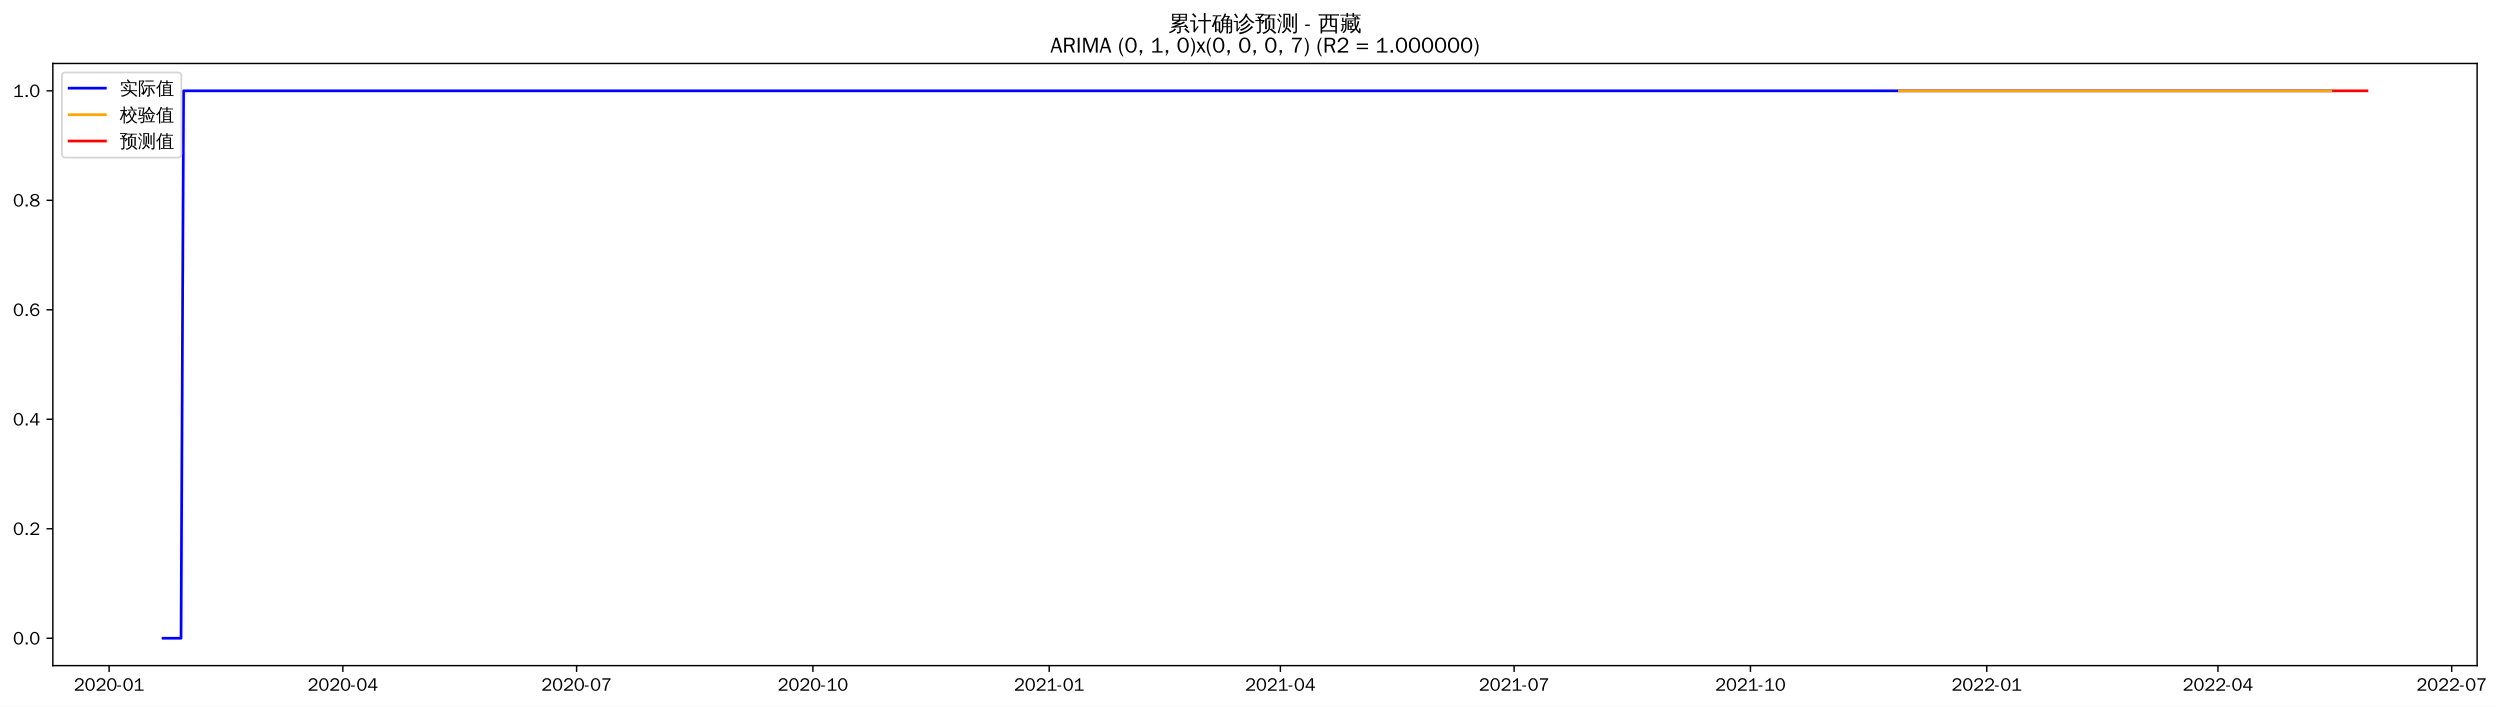
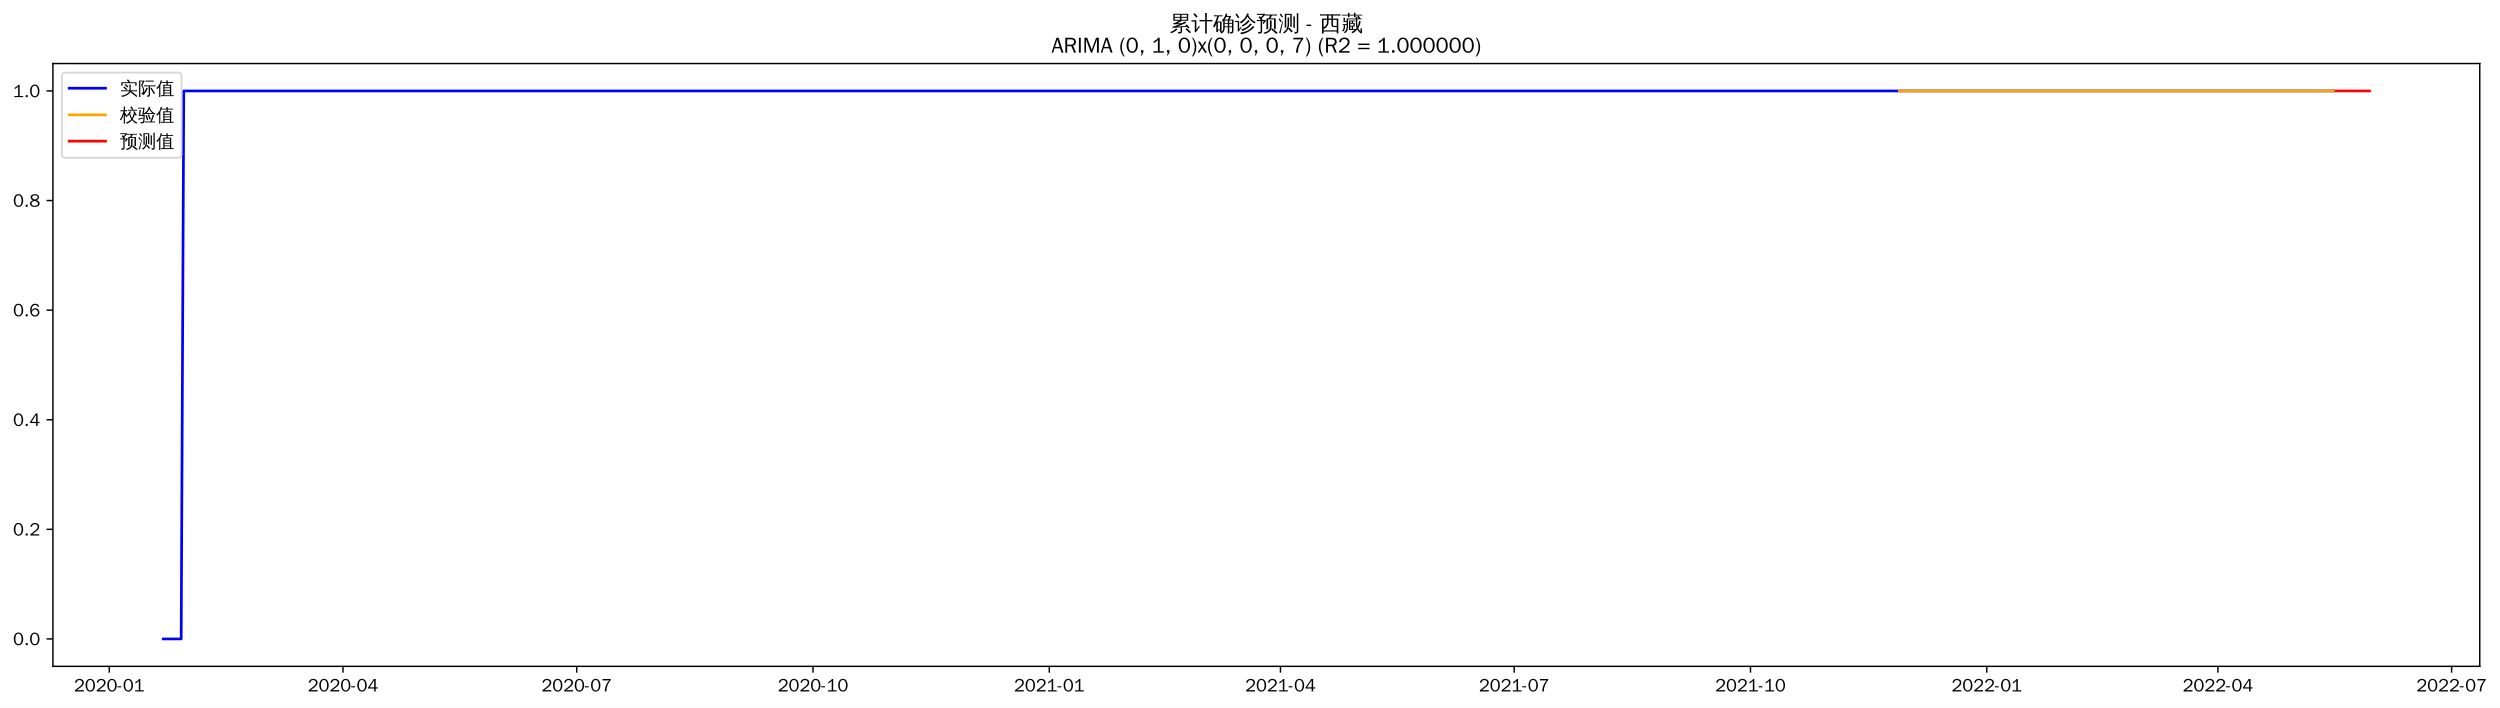
- <svg xmlns="http://www.w3.org/2000/svg" xmlns:xlink="http://www.w3.org/1999/xlink" width="1381.034pt" height="390.418pt" viewBox="0 0 1381.034 390.418" version="1.1">
+ <svg xmlns="http://www.w3.org/2000/svg" xmlns:xlink="http://www.w3.org/1999/xlink" width="1379.563pt" height="390.418pt" viewBox="0 0 1379.563 390.418" version="1.1">
  <defs>
    <style type="text/css">*{stroke-linejoin: round; stroke-linecap: butt}</style>
  </defs>
  <g id="figure_1">
    <g id="patch_1">
-       <path d="M 0 390.418  L 1381.034 390.418  L 1381.034 -0  L 0 -0  z " style="fill: #ffffff" />
+       <path d="M 0 390.418  L 1379.563 390.418  L 1379.563 -0  L 0 -0  z " style="fill: #ffffff" />
    </g>
    <g id="axes_1">
      <g id="patch_2">
        <path d="M 29.192 367.701  L 1368.392 367.701  L 1368.392 35.061  L 29.192 35.061  z " style="fill: #ffffff" />
      </g>
      <g id="matplotlib.axis_1">
        <g id="xtick_1">
          <g id="line2d_1">
            <defs>
-               <path id="mca58c72134" d="M 0 0  L 0 3.5  " style="stroke: #000000; stroke-width: 0.8" />
+               <path id="m62a9bcf558" d="M 0 0  L 0 3.5  " style="stroke: #000000; stroke-width: 0.8" />
            </defs>
            <g>
-               <use xlink:href="#mca58c72134" x="60.267" y="367.701" style="stroke: #000000; stroke-width: 0.8" />
+               <use xlink:href="#m62a9bcf558" x="60.302" y="367.701" style="stroke: #000000; stroke-width: 0.8" />
            </g>
          </g>
          <g id="text_1">
-             <g transform="translate(40.77723 381.5573)scale(0.1 -0.1)">
+             <g transform="translate(40.81192 381.5573)scale(0.1 -0.1)">
              <defs>
                <path id="WenQuanYiZenHei-32" d="M 3488 0  L 369 0  L 369 456  L 2150 1850  Q 2931 2463 2931 3144  Q 2931 3619 2488 3863  Q 2231 4013 1931 4013  Q 1425 4013 1113 3619  Q 894 3356 881 3013  L 369 3169  Q 531 3981 1213 4300  Q 1544 4456 1950 4456  Q 2631 4456 3088 4044  L 3225 3888  L 3350 3706  Q 3481 3444 3481 3144  Q 3481 2313 2519 1569  L 1069 456  L 3488 456  L 3488 0  z " transform="scale(0.015625)" />
                <path id="WenQuanYiZenHei-30" d="M 3581 2175  Q 3581 1288 3169 638  Q 2713 -63 1938 -63  Q 1025 -63 563 831  Q 256 1425 256 2188  Q 256 3188 700 3819  Q 1138 4456 1888 4456  Q 2863 4456 3306 3500  Q 3581 2925 3581 2175  z M 3019 2100  Q 3019 3356 2500 3806  L 2350 3919  Q 2144 4031 1888 4031  Q 1100 4031 888 2956  Q 819 2625 819 2225  Q 819 1013 1338 569  Q 1588 356 1938 356  Q 2675 356 2925 1294  Q 3019 1663 3019 2100  z " transform="scale(0.015625)" />
                <path id="WenQuanYiZenHei-2d" d="M 1363 1444  L 0 1444  L 0 1844  L 1363 1844  L 1363 1444  z " transform="scale(0.015625)" />
                <path id="WenQuanYiZenHei-31" d="M 3556 0  L 488 0  L 488 406  L 1800 406  L 1800 3725  Q 1231 3125 588 2788  L 588 3338  Q 1456 3781 1931 4388  L 2331 4388  L 2331 406  L 3556 406  L 3556 0  z " transform="scale(0.015625)" />
              </defs>
              <use xlink:href="#WenQuanYiZenHei-32" />
              <use xlink:href="#WenQuanYiZenHei-30" x="59.961" />
              <use xlink:href="#WenQuanYiZenHei-32" x="119.922" />
              <use xlink:href="#WenQuanYiZenHei-30" x="179.883" />
              <use xlink:href="#WenQuanYiZenHei-2d" x="239.844" />
              <use xlink:href="#WenQuanYiZenHei-30" x="269.824" />
              <use xlink:href="#WenQuanYiZenHei-31" x="329.785" />
            </g>
          </g>
        </g>
        <g id="xtick_2">
          <g id="line2d_2">
            <g>
-               <use xlink:href="#mca58c72134" x="189.391" y="367.701" style="stroke: #000000; stroke-width: 0.8" />
+               <use xlink:href="#m62a9bcf558" x="189.275" y="367.701" style="stroke: #000000; stroke-width: 0.8" />
            </g>
          </g>
          <g id="text_2">
-             <g transform="translate(169.9012 381.5573)scale(0.1 -0.1)">
+             <g transform="translate(169.7856 381.5573)scale(0.1 -0.1)">
              <defs>
                <path id="WenQuanYiZenHei-34" d="M 3631 1025  L 2913 1025  L 2913 0  L 2381 0  L 2381 1025  L 219 1025  L 219 1388  L 2225 4388  L 2913 4388  L 2913 1444  L 3631 1444  L 3631 1025  z M 2381 1444  L 2381 3963  L 788 1444  L 2381 1444  z " transform="scale(0.015625)" />
              </defs>
              <use xlink:href="#WenQuanYiZenHei-32" />
              <use xlink:href="#WenQuanYiZenHei-30" x="59.961" />
              <use xlink:href="#WenQuanYiZenHei-32" x="119.922" />
              <use xlink:href="#WenQuanYiZenHei-30" x="179.883" />
              <use xlink:href="#WenQuanYiZenHei-2d" x="239.844" />
              <use xlink:href="#WenQuanYiZenHei-30" x="269.824" />
              <use xlink:href="#WenQuanYiZenHei-34" x="329.785" />
            </g>
          </g>
        </g>
        <g id="xtick_3">
          <g id="line2d_3">
            <g>
-               <use xlink:href="#mca58c72134" x="318.515" y="367.701" style="stroke: #000000; stroke-width: 0.8" />
+               <use xlink:href="#m62a9bcf558" x="318.249" y="367.701" style="stroke: #000000; stroke-width: 0.8" />
            </g>
          </g>
          <g id="text_3">
-             <g transform="translate(299.0252 381.5573)scale(0.1 -0.1)">
+             <g transform="translate(298.7592 381.5573)scale(0.1 -0.1)">
              <defs>
                <path id="WenQuanYiZenHei-37" d="M 3400 4056  Q 1838 2175 1838 0  L 1275 0  Q 1269 1438 2056 2825  Q 2381 3400 2825 3913  L 444 3913  L 500 4388  L 3400 4388  L 3400 4056  z " transform="scale(0.015625)" />
              </defs>
              <use xlink:href="#WenQuanYiZenHei-32" />
              <use xlink:href="#WenQuanYiZenHei-30" x="59.961" />
              <use xlink:href="#WenQuanYiZenHei-32" x="119.922" />
              <use xlink:href="#WenQuanYiZenHei-30" x="179.883" />
              <use xlink:href="#WenQuanYiZenHei-2d" x="239.844" />
              <use xlink:href="#WenQuanYiZenHei-30" x="269.824" />
              <use xlink:href="#WenQuanYiZenHei-37" x="329.785" />
            </g>
          </g>
        </g>
        <g id="xtick_4">
          <g id="line2d_4">
            <g>
-               <use xlink:href="#mca58c72134" x="449.058" y="367.701" style="stroke: #000000; stroke-width: 0.8" />
+               <use xlink:href="#m62a9bcf558" x="448.64" y="367.701" style="stroke: #000000; stroke-width: 0.8" />
            </g>
          </g>
          <g id="text_4">
-             <g transform="translate(429.5681 381.5573)scale(0.1 -0.1)">
+             <g transform="translate(429.1502 381.5573)scale(0.1 -0.1)">
              <use xlink:href="#WenQuanYiZenHei-32" />
              <use xlink:href="#WenQuanYiZenHei-30" x="59.961" />
              <use xlink:href="#WenQuanYiZenHei-32" x="119.922" />
              <use xlink:href="#WenQuanYiZenHei-30" x="179.883" />
              <use xlink:href="#WenQuanYiZenHei-2d" x="239.844" />
              <use xlink:href="#WenQuanYiZenHei-31" x="269.824" />
              <use xlink:href="#WenQuanYiZenHei-30" x="329.785" />
            </g>
          </g>
        </g>
        <g id="xtick_5">
          <g id="line2d_5">
            <g>
-               <use xlink:href="#mca58c72134" x="579.601" y="367.701" style="stroke: #000000; stroke-width: 0.8" />
+               <use xlink:href="#m62a9bcf558" x="579.031" y="367.701" style="stroke: #000000; stroke-width: 0.8" />
            </g>
          </g>
          <g id="text_5">
-             <g transform="translate(560.111 381.5573)scale(0.1 -0.1)">
+             <g transform="translate(559.5411 381.5573)scale(0.1 -0.1)">
              <use xlink:href="#WenQuanYiZenHei-32" />
              <use xlink:href="#WenQuanYiZenHei-30" x="59.961" />
              <use xlink:href="#WenQuanYiZenHei-32" x="119.922" />
              <use xlink:href="#WenQuanYiZenHei-31" x="179.883" />
              <use xlink:href="#WenQuanYiZenHei-2d" x="239.844" />
              <use xlink:href="#WenQuanYiZenHei-30" x="269.824" />
              <use xlink:href="#WenQuanYiZenHei-31" x="329.785" />
            </g>
          </g>
        </g>
        <g id="xtick_6">
          <g id="line2d_6">
            <g>
-               <use xlink:href="#mca58c72134" x="707.306" y="367.701" style="stroke: #000000; stroke-width: 0.8" />
+               <use xlink:href="#m62a9bcf558" x="706.587" y="367.701" style="stroke: #000000; stroke-width: 0.8" />
            </g>
          </g>
          <g id="text_6">
-             <g transform="translate(687.816 381.5573)scale(0.1 -0.1)">
+             <g transform="translate(687.0975 381.5573)scale(0.1 -0.1)">
              <use xlink:href="#WenQuanYiZenHei-32" />
              <use xlink:href="#WenQuanYiZenHei-30" x="59.961" />
              <use xlink:href="#WenQuanYiZenHei-32" x="119.922" />
              <use xlink:href="#WenQuanYiZenHei-31" x="179.883" />
              <use xlink:href="#WenQuanYiZenHei-2d" x="239.844" />
              <use xlink:href="#WenQuanYiZenHei-30" x="269.824" />
              <use xlink:href="#WenQuanYiZenHei-34" x="329.785" />
            </g>
          </g>
        </g>
        <g id="xtick_7">
          <g id="line2d_7">
            <g>
-               <use xlink:href="#mca58c72134" x="836.43" y="367.701" style="stroke: #000000; stroke-width: 0.8" />
+               <use xlink:href="#m62a9bcf558" x="835.561" y="367.701" style="stroke: #000000; stroke-width: 0.8" />
            </g>
          </g>
          <g id="text_7">
-             <g transform="translate(816.94 381.5573)scale(0.1 -0.1)">
+             <g transform="translate(816.0711 381.5573)scale(0.1 -0.1)">
              <use xlink:href="#WenQuanYiZenHei-32" />
              <use xlink:href="#WenQuanYiZenHei-30" x="59.961" />
              <use xlink:href="#WenQuanYiZenHei-32" x="119.922" />
              <use xlink:href="#WenQuanYiZenHei-31" x="179.883" />
              <use xlink:href="#WenQuanYiZenHei-2d" x="239.844" />
              <use xlink:href="#WenQuanYiZenHei-30" x="269.824" />
              <use xlink:href="#WenQuanYiZenHei-37" x="329.785" />
            </g>
          </g>
        </g>
        <g id="xtick_8">
          <g id="line2d_8">
            <g>
-               <use xlink:href="#mca58c72134" x="966.973" y="367.701" style="stroke: #000000; stroke-width: 0.8" />
+               <use xlink:href="#m62a9bcf558" x="965.952" y="367.701" style="stroke: #000000; stroke-width: 0.8" />
            </g>
          </g>
          <g id="text_8">
-             <g transform="translate(947.4829 381.5573)scale(0.1 -0.1)">
+             <g transform="translate(946.462 381.5573)scale(0.1 -0.1)">
              <use xlink:href="#WenQuanYiZenHei-32" />
              <use xlink:href="#WenQuanYiZenHei-30" x="59.961" />
              <use xlink:href="#WenQuanYiZenHei-32" x="119.922" />
              <use xlink:href="#WenQuanYiZenHei-31" x="179.883" />
              <use xlink:href="#WenQuanYiZenHei-2d" x="239.844" />
              <use xlink:href="#WenQuanYiZenHei-31" x="269.824" />
              <use xlink:href="#WenQuanYiZenHei-30" x="329.785" />
            </g>
          </g>
        </g>
        <g id="xtick_9">
          <g id="line2d_9">
            <g>
-               <use xlink:href="#mca58c72134" x="1097.516" y="367.701" style="stroke: #000000; stroke-width: 0.8" />
+               <use xlink:href="#m62a9bcf558" x="1096.343" y="367.701" style="stroke: #000000; stroke-width: 0.8" />
            </g>
          </g>
          <g id="text_9">
-             <g transform="translate(1078.026 381.5573)scale(0.1 -0.1)">
+             <g transform="translate(1076.853 381.5573)scale(0.1 -0.1)">
              <use xlink:href="#WenQuanYiZenHei-32" />
              <use xlink:href="#WenQuanYiZenHei-30" x="59.961" />
              <use xlink:href="#WenQuanYiZenHei-32" x="119.922" />
              <use xlink:href="#WenQuanYiZenHei-32" x="179.883" />
              <use xlink:href="#WenQuanYiZenHei-2d" x="239.844" />
              <use xlink:href="#WenQuanYiZenHei-30" x="269.824" />
              <use xlink:href="#WenQuanYiZenHei-31" x="329.785" />
            </g>
          </g>
        </g>
        <g id="xtick_10">
          <g id="line2d_10">
            <g>
-               <use xlink:href="#mca58c72134" x="1225.221" y="367.701" style="stroke: #000000; stroke-width: 0.8" />
+               <use xlink:href="#m62a9bcf558" x="1223.899" y="367.701" style="stroke: #000000; stroke-width: 0.8" />
            </g>
          </g>
          <g id="text_10">
-             <g transform="translate(1205.731 381.5573)scale(0.1 -0.1)">
+             <g transform="translate(1204.409 381.5573)scale(0.1 -0.1)">
              <use xlink:href="#WenQuanYiZenHei-32" />
              <use xlink:href="#WenQuanYiZenHei-30" x="59.961" />
              <use xlink:href="#WenQuanYiZenHei-32" x="119.922" />
              <use xlink:href="#WenQuanYiZenHei-32" x="179.883" />
              <use xlink:href="#WenQuanYiZenHei-2d" x="239.844" />
              <use xlink:href="#WenQuanYiZenHei-30" x="269.824" />
              <use xlink:href="#WenQuanYiZenHei-34" x="329.785" />
            </g>
          </g>
        </g>
        <g id="xtick_11">
          <g id="line2d_11">
            <g>
-               <use xlink:href="#mca58c72134" x="1354.345" y="367.701" style="stroke: #000000; stroke-width: 0.8" />
+               <use xlink:href="#m62a9bcf558" x="1352.873" y="367.701" style="stroke: #000000; stroke-width: 0.8" />
            </g>
          </g>
          <g id="text_11">
-             <g transform="translate(1334.855 381.5573)scale(0.1 -0.1)">
+             <g transform="translate(1333.383 381.5573)scale(0.1 -0.1)">
              <use xlink:href="#WenQuanYiZenHei-32" />
              <use xlink:href="#WenQuanYiZenHei-30" x="59.961" />
              <use xlink:href="#WenQuanYiZenHei-32" x="119.922" />
              <use xlink:href="#WenQuanYiZenHei-32" x="179.883" />
              <use xlink:href="#WenQuanYiZenHei-2d" x="239.844" />
              <use xlink:href="#WenQuanYiZenHei-30" x="269.824" />
              <use xlink:href="#WenQuanYiZenHei-37" x="329.785" />
            </g>
          </g>
        </g>
      </g>
      <g id="matplotlib.axis_2">
        <g id="ytick_1">
          <g id="line2d_12">
            <defs>
-               <path id="mf2bb685eed" d="M 0 0  L -3.5 0  " style="stroke: #000000; stroke-width: 0.8" />
+               <path id="m4b967bf38d" d="M 0 0  L -3.5 0  " style="stroke: #000000; stroke-width: 0.8" />
            </defs>
            <g>
-               <use xlink:href="#mf2bb685eed" x="29.192" y="352.581" style="stroke: #000000; stroke-width: 0.8" />
+               <use xlink:href="#m4b967bf38d" x="29.192" y="352.581" style="stroke: #000000; stroke-width: 0.8" />
            </g>
          </g>
          <g id="text_12">
            <g transform="translate(7.2 356.0091)scale(0.1 -0.1)">
              <defs>
                <path id="WenQuanYiZenHei-2e" d="M 1344 0  L 631 0  L 631 725  L 1344 725  L 1344 0  z " transform="scale(0.015625)" />
              </defs>
              <use xlink:href="#WenQuanYiZenHei-30" />
              <use xlink:href="#WenQuanYiZenHei-2e" x="59.961" />
              <use xlink:href="#WenQuanYiZenHei-30" x="89.941" />
            </g>
          </g>
        </g>
        <g id="ytick_2">
          <g id="line2d_13">
            <g>
-               <use xlink:href="#mf2bb685eed" x="29.192" y="292.101" style="stroke: #000000; stroke-width: 0.8" />
+               <use xlink:href="#m4b967bf38d" x="29.192" y="292.101" style="stroke: #000000; stroke-width: 0.8" />
            </g>
          </g>
          <g id="text_13">
            <g transform="translate(7.2 295.5291)scale(0.1 -0.1)">
              <use xlink:href="#WenQuanYiZenHei-30" />
              <use xlink:href="#WenQuanYiZenHei-2e" x="59.961" />
              <use xlink:href="#WenQuanYiZenHei-32" x="89.941" />
            </g>
          </g>
        </g>
        <g id="ytick_3">
          <g id="line2d_14">
            <g>
-               <use xlink:href="#mf2bb685eed" x="29.192" y="231.621" style="stroke: #000000; stroke-width: 0.8" />
+               <use xlink:href="#m4b967bf38d" x="29.192" y="231.621" style="stroke: #000000; stroke-width: 0.8" />
            </g>
          </g>
          <g id="text_14">
            <g transform="translate(7.2 235.0491)scale(0.1 -0.1)">
              <use xlink:href="#WenQuanYiZenHei-30" />
              <use xlink:href="#WenQuanYiZenHei-2e" x="59.961" />
              <use xlink:href="#WenQuanYiZenHei-34" x="89.941" />
            </g>
          </g>
        </g>
        <g id="ytick_4">
          <g id="line2d_15">
            <g>
-               <use xlink:href="#mf2bb685eed" x="29.192" y="171.141" style="stroke: #000000; stroke-width: 0.8" />
+               <use xlink:href="#m4b967bf38d" x="29.192" y="171.141" style="stroke: #000000; stroke-width: 0.8" />
            </g>
          </g>
          <g id="text_15">
            <g transform="translate(7.2 174.5691)scale(0.1 -0.1)">
              <defs>
                <path id="WenQuanYiZenHei-36" d="M 3550 1431  Q 3550 725 3006 288  Q 2581 -63 1994 -63  Q 1013 -63 563 825  Q 288 1363 288 2081  Q 288 3294 856 3938  Q 1319 4456 2075 4456  Q 2969 4456 3363 3756  Q 3431 3631 3481 3481  L 2988 3350  Q 2750 3994 2075 4006  Q 1056 4006 844 2669  Q 794 2356 794 1981  L 806 1981  Q 1006 2506 1544 2744  Q 1819 2869 2119 2869  Q 2788 2869 3213 2375  Q 3550 1975 3550 1431  z M 3038 1406  Q 3038 1906 2656 2213  Q 2381 2431 2038 2431  Q 1525 2431 1181 2044  Q 919 1744 919 1356  Q 919 881 1344 581  Q 1631 375 1981 375  Q 2519 375 2838 781  Q 3038 1050 3038 1406  z " transform="scale(0.015625)" />
              </defs>
              <use xlink:href="#WenQuanYiZenHei-30" />
              <use xlink:href="#WenQuanYiZenHei-2e" x="59.961" />
              <use xlink:href="#WenQuanYiZenHei-36" x="89.941" />
            </g>
          </g>
        </g>
        <g id="ytick_5">
          <g id="line2d_16">
            <g>
-               <use xlink:href="#mf2bb685eed" x="29.192" y="110.661" style="stroke: #000000; stroke-width: 0.8" />
+               <use xlink:href="#m4b967bf38d" x="29.192" y="110.661" style="stroke: #000000; stroke-width: 0.8" />
            </g>
          </g>
          <g id="text_16">
            <g transform="translate(7.2 114.0891)scale(0.1 -0.1)">
              <defs>
                <path id="WenQuanYiZenHei-38" d="M 3619 1175  Q 3619 431 2850 100  Q 2444 -63 1944 -63  Q 1231 -63 725 269  Q 225 594 225 1125  Q 225 1881 1269 2281  Q 719 2481 519 2938  Q 444 3119 444 3319  Q 444 4000 1144 4294  Q 1519 4456 1963 4456  Q 2669 4456 3094 4094  Q 3425 3813 3425 3369  Q 3425 2638 2575 2356  Q 3231 2056 3450 1725  Q 3619 1488 3619 1175  z M 2944 3344  Q 2944 3906 2288 4019  Q 2138 4044 1969 4044  Q 1438 4044 1163 3775  Q 1000 3613 1000 3375  Q 1000 2925 1594 2663  Q 1756 2588 1931 2550  Q 2581 2725 2788 2956  Q 2944 3125 2944 3344  z M 3075 1094  Q 3075 1738 1875 2050  Q 1094 1881 850 1463  Q 763 1313 763 1131  Q 763 569 1456 406  Q 1681 344 1944 344  Q 2519 344 2850 619  Q 3075 813 3075 1094  z " transform="scale(0.015625)" />
              </defs>
              <use xlink:href="#WenQuanYiZenHei-30" />
              <use xlink:href="#WenQuanYiZenHei-2e" x="59.961" />
              <use xlink:href="#WenQuanYiZenHei-38" x="89.941" />
            </g>
          </g>
        </g>
        <g id="ytick_6">
          <g id="line2d_17">
            <g>
-               <use xlink:href="#mf2bb685eed" x="29.192" y="50.181" style="stroke: #000000; stroke-width: 0.8" />
+               <use xlink:href="#m4b967bf38d" x="29.192" y="50.181" style="stroke: #000000; stroke-width: 0.8" />
            </g>
          </g>
          <g id="text_17">
            <g transform="translate(7.2 53.60912)scale(0.1 -0.1)">
              <use xlink:href="#WenQuanYiZenHei-31" />
              <use xlink:href="#WenQuanYiZenHei-2e" x="59.961" />
              <use xlink:href="#WenQuanYiZenHei-30" x="89.941" />
            </g>
          </g>
        </g>
      </g>
      <g id="line2d_18">
-         <path d="M 90.065 352.581  L 99.998 352.581  L 101.416 50.181  L 1287.654 50.181  L 1287.654 50.181  " clip-path="url(#p64be71b9f9)" style="fill: none; stroke: #0000ff; stroke-width: 1.5; stroke-linecap: square" />
+         <path d="M 90.065 352.581  L 99.986 352.581  L 101.403 50.181  L 1287.677 50.181  L 1287.677 50.181  " clip-path="url(#pa6474606a3)" style="fill: none; stroke: #0000ff; stroke-width: 1.5; stroke-linecap: square" />
      </g>
      <g id="line2d_19">
-         <path d="M 1049.272 50.181  L 1287.654 50.181  L 1287.654 50.181  " clip-path="url(#p64be71b9f9)" style="fill: none; stroke: #ffa500; stroke-width: 1.5; stroke-linecap: square" />
+         <path d="M 1048.155 50.181  L 1287.677 50.181  L 1287.677 50.181  " clip-path="url(#pa6474606a3)" style="fill: none; stroke: #ffa500; stroke-width: 1.5; stroke-linecap: square" />
      </g>
      <g id="line2d_20">
-         <path d="M 1289.073 50.181  L 1290.492 50.181  L 1291.911 50.181  L 1293.33 50.181  L 1294.749 50.181  L 1296.168 50.181  L 1297.587 50.181  L 1299.006 50.181  L 1300.425 50.181  L 1301.844 50.181  L 1303.263 50.181  L 1304.682 50.181  L 1306.101 50.181  L 1307.519 50.181  " clip-path="url(#p64be71b9f9)" style="fill: none; stroke: #ff0000; stroke-width: 1.5; stroke-linecap: square" />
+         <path d="M 1289.095 50.181  L 1290.512 50.181  L 1291.929 50.181  L 1293.347 50.181  L 1294.764 50.181  L 1296.181 50.181  L 1297.598 50.181  L 1299.016 50.181  L 1300.433 50.181  L 1301.85 50.181  L 1303.268 50.181  L 1304.685 50.181  L 1306.102 50.181  L 1307.519 50.181  " clip-path="url(#pa6474606a3)" style="fill: none; stroke: #ff0000; stroke-width: 1.5; stroke-linecap: square" />
      </g>
      <g id="patch_3">
        <path d="M 29.192 367.701  L 29.192 35.061  " style="fill: none; stroke: #000000; stroke-width: 0.8; stroke-linejoin: miter; stroke-linecap: square" />
      </g>
      <g id="patch_4">
        <path d="M 1368.392 367.701  L 1368.392 35.061  " style="fill: none; stroke: #000000; stroke-width: 0.8; stroke-linejoin: miter; stroke-linecap: square" />
      </g>
      <g id="patch_5">
        <path d="M 29.192 367.701  L 1368.392 367.701  " style="fill: none; stroke: #000000; stroke-width: 0.8; stroke-linejoin: miter; stroke-linecap: square" />
      </g>
      <g id="patch_6">
        <path d="M 29.192 35.061  L 1368.392 35.061  " style="fill: none; stroke: #000000; stroke-width: 0.8; stroke-linejoin: miter; stroke-linecap: square" />
      </g>
      <g id="text_18">
        <g transform="translate(645.395 17.04188)scale(0.12 -0.12)">
          <defs>
            <path id="WenQuanYiZenHei-7d2f" d="M 5963 -681  Q 5363 -81 4706 456  L 5000 819  Q 5675 269 6294 -350  L 5963 -681  z M 1944 738  Q 2094 556 2281 413  Q 1575 -356 375 -706  Q 350 -481 200 -319  Q 725 -181 1122 69  Q 1519 319 1944 738  z M 3244 -169  L 3244 1063  L 869 881  L 850 1181  Q 1431 1325 2969 1988  L 1119 1931  L 1113 2231  Q 1350 2263 1862 2497  Q 2375 2731 2800 2988  L 1094 2988  Q 1169 4006 1094 5019  L 5506 5019  Q 5425 4006 5500 2988  L 3431 2988  Q 3475 2931 3525 2875  Q 2856 2494 2281 2256  L 3388 2269  L 3650 2288  Q 4338 2606 4650 2800  Q 4744 2563 4881 2344  Q 4644 2225 3975 1956  L 2269 1281  L 4444 1425  L 4813 1469  L 4681 1588  L 4988 1938  Q 5481 1500 5863 963  L 5481 694  Q 5300 950 5081 1188  L 4463 1163  L 3669 1100  L 3669 -250  Q 3669 -444 3488 -594  Q 3225 -819 2569 -813  Q 2638 -513 2431 -294  Q 2619 -319 2900 -322  Q 3181 -325 3212 -294  Q 3244 -263 3244 -169  z M 3513 4131  L 5081 4131  L 5081 4725  L 3513 4725  L 3513 4131  z M 3088 4131  L 3088 4725  L 1519 4725  L 1519 4131  L 3088 4131  z M 3513 3856  L 3513 3288  L 5081 3288  L 5081 3856  L 3513 3856  z M 3088 3856  L 1519 3856  L 1519 3288  L 3088 3288  L 3088 3856  z " transform="scale(0.015625)" />
            <path id="WenQuanYiZenHei-8ba1" d="M 4569 -769  Q 4313 -738 4056 -769  Q 4081 -294 4081 175  L 4081 2806  L 3213 2806  Q 2813 2806 2413 2788  Q 2438 3000 2413 3219  Q 2813 3200 3213 3200  L 4081 3200  L 4081 4313  Q 4081 4788 4056 5263  Q 4313 5231 4569 5263  Q 4550 4788 4550 4313  L 4550 3200  L 5381 3200  Q 5781 3200 6181 3219  Q 6163 3000 6181 2788  Q 5781 2806 5381 2806  L 4550 2806  L 4550 175  Q 4550 -294 4569 -769  z M 38 2725  Q 63 2931 38 3138  Q 419 3119 800 3119  L 1481 3119  L 1481 425  L 2044 1150  L 2250 1488  L 2525 1188  L 2313 950  L 1294 -488  L 963 -231  Q 1025 -94 1025 63  L 1025 2744  L 800 2744  Q 419 2744 38 2725  z M 1450 3913  Q 1094 4438 600 4831  L 913 5225  Q 1488 4769 1869 4194  L 1450 3913  z " transform="scale(0.015625)" />
            <path id="WenQuanYiZenHei-786e" d="M 4794 -769  Q 4563 -744 4331 -769  Q 4350 -344 4350 81  L 4350 1081  L 3419 1081  L 3419 788  Q 3419 225 3150 -194  Q 2881 -613 2456 -806  Q 2375 -569 2150 -444  Q 2531 -344 2765 -15  Q 3000 313 3000 788  L 2994 2919  L 2888 2813  Q 2769 3000 2563 3081  Q 3044 3494 3309 3969  Q 3575 4444 3763 5119  Q 3981 5044 4213 5013  Q 4144 4700 4025 4400  L 5238 4400  L 5306 4050  Q 5213 4031 5163 3947  Q 5113 3863 4813 3325  L 5994 3325  L 5994 -150  Q 5981 -519 5738 -656  Q 5469 -806 5069 -806  Q 5125 -525 4956 -294  Q 5100 -313 5290 -316  Q 5481 -319 5525 -278  Q 5569 -238 5569 25  L 5569 1081  L 4769 1081  L 4769 81  Q 4769 -344 4794 -769  z M 4769 1344  L 5569 1344  L 5569 2100  L 4769 2100  L 4769 1344  z M 4350 1344  L 4350 2100  L 3413 2100  L 3419 1344  L 4350 1344  z M 4769 2363  L 5569 2363  L 5569 3038  L 4769 3038  L 4769 2363  z M 4350 2363  L 4350 3038  L 3413 3038  L 3413 2363  L 4350 2363  z M 3375 3325  L 4350 3325  L 4344 3331  L 4775 4113  L 3894 4113  Q 3688 3700 3375 3325  z M 481 1069  Q 281 1194 -25 1188  Q 775 2750 1244 4294  L 869 4294  Q 563 4294 250 4275  Q 269 4438 250 4594  Q 563 4581 869 4581  L 2156 4581  Q 2463 4581 2775 4594  Q 2756 4438 2775 4275  Q 2463 4294 2156 4294  L 1744 4294  L 1181 2763  L 2494 2763  L 2494 -338  L 2050 -338  L 2050 156  L 1406 156  Q 1406 -94 1419 -350  Q 1181 -325 938 -350  Q 956 75 956 500  L 956 2181  L 769 1713  Q 631 1388 481 1069  z M 2050 2475  L 1400 2475  L 1400 425  L 2050 425  L 2050 2475  z " transform="scale(0.015625)" />
            <path id="WenQuanYiZenHei-8bca" d="M 5369 1456  Q 5556 1256 5775 1100  Q 5038 344 4081 -225  Q 3106 -819 1788 -1006  Q 1788 -725 1631 -500  Q 3363 -306 4406 519  Q 4919 956 5369 1456  z M 4594 2219  Q 4781 2031 5013 1881  Q 3625 394 2150 -25  Q 2113 250 1913 444  Q 2475 594 3015 850  Q 3556 1106 3919 1463  Q 4275 1819 4594 2219  z M 3969 3188  Q 4150 3013 4356 2881  Q 3625 1913 2306 1275  Q 2244 1500 2056 1644  Q 2619 1900 3053 2256  Q 3488 2613 3969 3188  z M 5813 2194  Q 4525 2913 3731 4188  Q 2919 2844 1813 2163  Q 1700 2413 1456 2550  Q 1950 2844 2400 3231  Q 2850 3619 3113 4063  Q 3413 4581 3644 5163  Q 3881 5038 4144 4963  Q 4056 4775 3963 4594  Q 4325 3919 4844 3441  Q 5363 2963 6175 2538  Q 5931 2431 5813 2194  z M 31 2613  Q 50 2775 31 2938  Q 325 2925 619 2925  L 1275 2925  L 1275 506  L 1675 1006  L 1831 1250  L 2038 1013  L 1881 838  L 1100 -256  L 825 -25  Q 869 81 869 200  L 869 2625  L 31 2613  z M 950 3713  Q 606 4325 200 4881  L 556 5163  Q 981 4588 1338 3944  L 950 3713  z " transform="scale(0.015625)" />
            <path id="WenQuanYiZenHei-9884" d="M 1206 19  L 1206 2888  L 669 2888  Q 356 2888 50 2869  Q 63 3044 50 3213  Q 363 3194 669 3194  L 1250 3194  Q 950 3631 606 4031  L 963 4338  L 1263 3975  L 1913 4719  L 731 4719  Q 419 4719 106 4706  Q 125 4875 106 5044  Q 419 5031 731 5031  L 2481 5031  L 2544 4663  Q 2394 4613 2256 4466  Q 2119 4319 1525 3631  Q 1656 3444 1788 3250  L 1700 3194  L 2700 3194  L 2763 2825  Q 2656 2819 2613 2763  L 2100 2038  L 1750 2288  L 2175 2888  L 1638 2888  L 1638 -150  Q 1638 -525 1363 -669  Q 1075 -819 525 -813  Q 594 -513 388 -294  Q 575 -313 837 -316  Q 1100 -319 1153 -272  Q 1206 -225 1206 19  z M 5813 -888  Q 5100 -225 4306 375  L 4669 719  Q 5481 106 6219 -575  L 5813 -888  z M 2375 -906  Q 2294 -631 2025 -506  Q 2769 -431 3353 19  Q 3938 469 3938 1069  L 3938 2200  Q 3938 2625 3913 3050  Q 4188 3025 4456 3050  Q 4431 2625 4431 2200  L 4431 1069  Q 4431 681 4225 319  Q 3644 -606 2375 -906  z M 3444 488  Q 3169 513 2894 488  Q 2919 913 2919 1338  L 2919 3675  Q 3219 3675 3525 3675  Q 3750 4013 3931 4525  L 3238 4525  Q 2888 4525 2538 4513  Q 2556 4669 2538 4831  Q 2888 4813 3238 4813  L 5313 4813  Q 5663 4813 6006 4831  Q 5988 4669 6006 4513  Q 5663 4525 5313 4525  L 4481 4525  Q 4388 4088 4088 3675  L 5644 3675  L 5644 513  L 5144 513  L 5144 3388  L 3894 3388  L 3875 3363  Q 3863 3375 3844 3388  Q 3631 3388 3413 3388  L 3419 1338  Q 3419 913 3444 488  z " transform="scale(0.015625)" />
            <path id="WenQuanYiZenHei-6d4b" d="M 5450 138  L 5450 4306  Q 5450 4750 5425 5188  Q 5663 5163 5906 5188  Q 5881 4750 5881 4306  L 5881 -38  Q 5888 -569 5519 -719  Q 5194 -831 4825 -813  Q 4894 -519 4694 -281  Q 4869 -306 5094 -309  Q 5319 -313 5384 -256  Q 5450 -200 5450 138  z M 4900 938  Q 4663 963 4419 938  Q 4444 1375 4444 1819  L 4444 3381  Q 4444 3819 4419 4263  Q 4663 4238 4900 4263  Q 4875 3819 4875 3381  L 4875 1819  Q 4875 1375 4900 938  z M 2750 2025  L 2750 3038  Q 2750 3481 2725 3919  Q 2963 3894 3206 3919  Q 3181 3481 3181 3038  L 3181 2025  Q 3181 1263 2919 625  L 3231 956  Q 3781 431 4256 -150  L 3888 -456  Q 3431 106 2906 600  Q 2531 -288 1738 -769  Q 1606 -519 1338 -450  Q 1988 -156 2369 478  Q 2750 1113 2750 2025  z M 2363 969  Q 2119 994 1881 969  Q 1906 1406 1906 1850  L 1906 5038  L 3956 5031  L 3956 1200  L 3525 1200  L 3525 4713  L 2338 4713  L 2338 1850  Q 2338 1406 2363 969  z M 663 -738  Q 481 -588 206 -575  Q 400 -69 606 581  Q 813 1231 1200 2838  L 1381 2706  L 875 338  L 663 -738  z M 1006 2856  L 731 2550  L 75 3400  L 350 3713  L 1006 2856  z M 1088 3913  Q 781 4388 425 4800  L 694 5125  Q 1069 4688 1388 4188  L 1088 3913  z " transform="scale(0.015625)" />
            <path id="WenQuanYiZenHei-20" transform="scale(0.015625)" />
            <path id="WenQuanYiZenHei-897f" d="M 700 3606  L 2188 3606  L 2188 4513  L 844 4513  Q 481 4513 113 4494  Q 138 4694 113 4888  Q 481 4869 844 4869  L 5406 4869  Q 5769 4869 6138 4888  Q 6113 4694 6138 4494  Q 5769 4513 5406 4513  L 3925 4513  L 3925 3606  L 5506 3606  L 5506 -763  L 5050 -763  L 5050 -200  L 1169 -200  Q 1175 -488 1188 -775  Q 938 -750 694 -775  Q 713 -319 713 144  L 700 3606  z M 3475 3250  L 2638 3250  L 2638 2663  Q 2638 1950 2234 1378  Q 1831 806 1188 556  Q 1175 594 1163 631  L 1163 163  L 5050 163  L 5050 1119  L 4144 1119  Q 3869 1119 3672 1312  Q 3475 1506 3475 1781  L 3475 3250  z M 3925 3250  L 3925 1781  Q 3925 1656 3987 1565  Q 4050 1475 4150 1475  L 5050 1475  L 5050 3250  L 3925 3250  z M 2188 3250  L 1156 3250  L 1163 1063  Q 1625 1269 1906 1700  Q 2188 2131 2188 2663  L 2188 3250  z M 3475 3606  L 3475 4513  L 2638 4513  L 2638 3606  L 3475 3606  z " transform="scale(0.015625)" />
            <path id="WenQuanYiZenHei-85cf" d="M 4781 1294  Q 5088 2000 5213 2869  Q 5450 2819 5694 2819  Q 5531 1719 4938 800  Q 5181 213 5663 -169  Q 5663 331 5638 825  Q 5831 681 6075 688  Q 6125 69 6056 -544  Q 6044 -700 5900 -750  Q 5819 -775 5744 -731  Q 5056 -300 4675 438  Q 4075 -319 3250 -725  Q 3169 -488 2969 -344  Q 3488 -100 3931 263  L 2244 263  L 2238 3063  L 2638 3063  L 2638 3050  Q 2638 3050 3588 3050  Q 3819 3050 4050 3063  Q 4038 2938 4050 2813  L 3456 2825  L 3456 2306  L 3938 2306  L 3938 1288  Q 3694 1288 3456 1288  L 3456 519  L 4200 519  L 4200 513  Q 4363 675 4494 844  Q 4269 1488 4269 2269  L 4269 3400  L 1956 3400  L 1950 1094  Q 1938 169 1469 -338  Q 1288 -550 1038 -694  Q 938 -475 713 -381  Q 1531 -50 1556 1094  L 1556 1725  L 1088 1725  L 1088 1250  Q 1088 350 569 -219  Q 419 -38 181 6  Q 694 406 694 1250  L 694 1725  Q 550 1719 406 1713  Q 425 1856 406 1994  Q 663 1981 919 1981  L 1556 1981  L 1556 2600  L 650 2600  L 650 3050  Q 650 3450 631 3856  Q 850 3831 1069 3856  Q 1044 3450 1044 3050  L 1044 2856  L 1556 2856  L 1556 3656  L 4263 3656  L 4256 4156  Q 4475 4131 4694 4156  L 4681 3656  L 5144 3656  L 4706 4206  L 5050 4475  L 5594 3781  L 5431 3656  L 5950 3669  Q 5938 3525 5950 3388  Q 5694 3400 5438 3400  L 4681 3400  L 4663 2275  Q 4675 1769 4781 1294  z M 3056 1288  L 2644 1288  L 2644 519  L 3056 519  L 3056 1288  z M 3544 2081  L 2638 2081  L 2644 1519  L 3544 1519  L 3544 2081  z M 3056 2306  L 3056 2825  L 2638 2825  Q 2638 2569 2638 2306  L 3056 2306  z M 4175 4044  Q 3938 4063 3706 4044  Q 3725 4288 3725 4519  L 2381 4519  Q 2388 4281 2400 4044  Q 2169 4063 1938 4044  Q 1950 4288 1956 4519  L 719 4519  Q 419 4519 119 4506  Q 131 4638 119 4763  Q 419 4750 719 4750  L 1956 4750  Q 1950 5025 1938 5294  Q 2169 5275 2400 5294  Q 2381 5019 2381 4750  L 3725 4750  Q 3725 5031 3706 5306  Q 3938 5288 4175 5306  Q 4156 5025 4150 4750  L 5531 4750  Q 5831 4750 6131 4763  Q 6119 4638 6131 4506  Q 5831 4519 5531 4519  L 4156 4519  Q 4156 4281 4175 4044  z " transform="scale(0.015625)" />
          </defs>
          <use xlink:href="#WenQuanYiZenHei-7d2f" />
          <use xlink:href="#WenQuanYiZenHei-8ba1" x="100" />
          <use xlink:href="#WenQuanYiZenHei-786e" x="200" />
          <use xlink:href="#WenQuanYiZenHei-8bca" x="300" />
          <use xlink:href="#WenQuanYiZenHei-9884" x="400" />
          <use xlink:href="#WenQuanYiZenHei-6d4b" x="500" />
          <use xlink:href="#WenQuanYiZenHei-20" x="600" />
          <use xlink:href="#WenQuanYiZenHei-2d" x="629.98" />
          <use xlink:href="#WenQuanYiZenHei-20" x="659.961" />
          <use xlink:href="#WenQuanYiZenHei-897f" x="689.941" />
          <use xlink:href="#WenQuanYiZenHei-85cf" x="789.941" />
        </g>
        <g transform="translate(580.1844 29.061)scale(0.12 -0.12)">
          <defs>
            <path id="WenQuanYiZenHei-41" d="M 3550 0  L 2988 0  L 2550 1281  L 919 1281  L 531 0  L 69 0  L 1494 4388  L 2125 4388  L 3550 0  z M 2425 1694  L 1756 3800  L 1075 1694  L 2425 1694  z " transform="scale(0.015625)" />
            <path id="WenQuanYiZenHei-52" d="M 3675 0  L 3100 0  L 2288 1900  L 1069 1900  L 1069 0  L 519 0  L 519 4388  L 2163 4388  Q 3006 4388 3400 3900  Q 3581 3663 3625 3325  Q 3631 3250 3631 3163  Q 3631 2594 3219 2244  Q 3038 2100 2813 2038  L 3675 0  z M 3081 3169  Q 3081 3825 2356 3906  Q 2263 3919 2163 3919  L 1069 3919  L 1069 2350  L 2100 2350  Q 2906 2350 3044 2919  Q 3081 3031 3081 3169  z " transform="scale(0.015625)" />
            <path id="WenQuanYiZenHei-49" d="M 1100 0  L 550 0  L 550 4388  L 1100 4388  L 1100 0  z " transform="scale(0.015625)" />
            <path id="WenQuanYiZenHei-4d" d="M 4756 0  L 4206 0  L 4206 3831  L 4181 3831  L 2788 0  L 2419 0  L 1000 3831  L 975 3831  L 975 0  L 513 0  L 513 4388  L 1331 4388  L 2656 875  L 3950 4388  L 4756 4388  L 4756 0  z " transform="scale(0.015625)" />
            <path id="WenQuanYiZenHei-28" d="M 1606 -1094  L 1275 -1094  Q 475 -100 338 1231  Q 319 1438 319 1656  Q 319 3031 1156 4244  Q 1213 4313 1269 4388  L 1600 4388  Q 806 3169 794 1681  Q 794 188 1606 -1094  z " transform="scale(0.015625)" />
            <path id="WenQuanYiZenHei-2c" d="M 1363 75  L 881 -825  L 606 -825  L 994 0  L 656 0  L 656 738  L 1363 738  L 1363 75  z " transform="scale(0.015625)" />
            <path id="WenQuanYiZenHei-29" d="M 1600 1656  Q 1600 306 869 -788  Q 769 -950 644 -1094  L 313 -1094  Q 1125 188 1125 1681  Q 1125 3169 338 4363  Q 325 4375 319 4388  L 650 4388  Q 1525 3231 1594 1863  Q 1600 1763 1600 1656  z " transform="scale(0.015625)" />
            <path id="WenQuanYiZenHei-78" d="M 2806 0  L 2213 0  L 1394 1319  L 544 0  L 50 0  L 1144 1681  L 163 3250  L 744 3250  L 1431 2138  L 2144 3250  L 2631 3250  L 1681 1794  L 2806 0  z " transform="scale(0.015625)" />
            <path id="WenQuanYiZenHei-3d" d="M 3569 2256  L 263 2256  L 263 2675  L 3569 2675  L 3569 2256  z M 3569 1019  L 263 1019  L 263 1431  L 3569 1431  L 3569 1019  z " transform="scale(0.015625)" />
          </defs>
          <use xlink:href="#WenQuanYiZenHei-41" />
          <use xlink:href="#WenQuanYiZenHei-52" x="55.957" />
          <use xlink:href="#WenQuanYiZenHei-49" x="117.871" />
          <use xlink:href="#WenQuanYiZenHei-4d" x="143.848" />
          <use xlink:href="#WenQuanYiZenHei-41" x="225.781" />
          <use xlink:href="#WenQuanYiZenHei-20" x="281.738" />
          <use xlink:href="#WenQuanYiZenHei-28" x="311.719" />
          <use xlink:href="#WenQuanYiZenHei-30" x="341.699" />
          <use xlink:href="#WenQuanYiZenHei-2c" x="401.66" />
          <use xlink:href="#WenQuanYiZenHei-20" x="431.641" />
          <use xlink:href="#WenQuanYiZenHei-31" x="461.621" />
          <use xlink:href="#WenQuanYiZenHei-2c" x="521.582" />
          <use xlink:href="#WenQuanYiZenHei-20" x="551.562" />
          <use xlink:href="#WenQuanYiZenHei-30" x="581.543" />
          <use xlink:href="#WenQuanYiZenHei-29" x="641.504" />
          <use xlink:href="#WenQuanYiZenHei-78" x="671.484" />
          <use xlink:href="#WenQuanYiZenHei-28" x="715.43" />
          <use xlink:href="#WenQuanYiZenHei-30" x="745.41" />
          <use xlink:href="#WenQuanYiZenHei-2c" x="805.371" />
          <use xlink:href="#WenQuanYiZenHei-20" x="835.352" />
          <use xlink:href="#WenQuanYiZenHei-30" x="865.332" />
          <use xlink:href="#WenQuanYiZenHei-2c" x="925.293" />
          <use xlink:href="#WenQuanYiZenHei-20" x="955.273" />
          <use xlink:href="#WenQuanYiZenHei-30" x="985.254" />
          <use xlink:href="#WenQuanYiZenHei-2c" x="1045.215" />
          <use xlink:href="#WenQuanYiZenHei-20" x="1075.195" />
          <use xlink:href="#WenQuanYiZenHei-37" x="1105.176" />
          <use xlink:href="#WenQuanYiZenHei-29" x="1165.137" />
          <use xlink:href="#WenQuanYiZenHei-20" x="1195.117" />
          <use xlink:href="#WenQuanYiZenHei-28" x="1225.098" />
          <use xlink:href="#WenQuanYiZenHei-52" x="1255.078" />
          <use xlink:href="#WenQuanYiZenHei-32" x="1316.992" />
          <use xlink:href="#WenQuanYiZenHei-20" x="1376.953" />
          <use xlink:href="#WenQuanYiZenHei-3d" x="1406.934" />
          <use xlink:href="#WenQuanYiZenHei-20" x="1466.895" />
          <use xlink:href="#WenQuanYiZenHei-31" x="1496.875" />
          <use xlink:href="#WenQuanYiZenHei-2e" x="1556.836" />
          <use xlink:href="#WenQuanYiZenHei-30" x="1586.816" />
          <use xlink:href="#WenQuanYiZenHei-30" x="1646.777" />
          <use xlink:href="#WenQuanYiZenHei-30" x="1706.738" />
          <use xlink:href="#WenQuanYiZenHei-30" x="1766.699" />
          <use xlink:href="#WenQuanYiZenHei-30" x="1826.66" />
          <use xlink:href="#WenQuanYiZenHei-30" x="1886.621" />
          <use xlink:href="#WenQuanYiZenHei-29" x="1946.582" />
        </g>
      </g>
      <g id="legend_1">
        <g id="patch_7">
          <path d="M 36.192 87.056  L 98.192 87.056  Q 100.192 87.056 100.192 85.056  L 100.192 42.061  Q 100.192 40.061 98.192 40.061  L 36.192 40.061  Q 34.192 40.061 34.192 42.061  L 34.192 85.056  Q 34.192 87.056 36.192 87.056  z " style="fill: #ffffff; opacity: 0.8; stroke: #cccccc; stroke-linejoin: miter" />
        </g>
        <g id="line2d_21">
          <path d="M 38.192 48.695  L 48.192 48.695  L 58.192 48.695  " style="fill: none; stroke: #0000ff; stroke-width: 1.5; stroke-linecap: square" />
        </g>
        <g id="text_19">
          <g transform="translate(66.19219 52.19537)scale(0.1 -0.1)">
            <defs>
              <path id="WenQuanYiZenHei-5b9e" d="M 1025 1175  Q 694 1175 356 1163  Q 375 1344 356 1525  Q 694 1506 1025 1506  L 3363 1506  L 3363 2625  Q 3363 3075 3338 3519  Q 3581 3494 3825 3519  Q 3800 3075 3800 2625  L 3800 1506  L 5406 1506  Q 5744 1506 6075 1525  Q 6056 1344 6075 1163  Q 5744 1175 5406 1175  L 4038 1175  L 4981 456  L 6131 -488  L 5819 -856  L 4681 75  L 3638 875  Q 3313 231 2475 -231  Q 1638 -694 700 -825  Q 638 -519 344 -400  Q 1450 -319 2406 244  Q 3113 656 3300 1175  L 1025 1175  z M 2263 1581  Q 1763 2081 1200 2513  L 1494 2894  Q 2081 2444 2600 1919  L 2263 1581  z M 2638 2500  Q 2219 2963 1731 3363  L 2044 3738  Q 2556 3313 3000 2819  L 2638 2500  z M 919 3156  L 481 3156  L 481 4344  L 3069 4344  Q 2794 4731 2469 5081  L 2825 5413  Q 3256 4944 3613 4413  L 3513 4344  L 5869 4344  L 5869 3156  L 5425 3156  L 5425 4013  L 919 4013  L 919 3156  z " transform="scale(0.015625)" />
              <path id="WenQuanYiZenHei-9645" d="M 6000 431  L 5569 194  L 4963 1219  L 4313 2219  L 4719 2494  L 5375 1481  L 6000 431  z M 2956 2450  Q 3181 2344 3419 2294  Q 3006 1038 1944 -188  Q 1794 -6 1569 56  Q 2069 600 2372 1156  Q 2675 1713 2956 2450  z M 3750 25  L 3750 2913  L 2819 2913  Q 2475 2913 2125 2894  Q 2144 3081 2125 3269  Q 2475 3256 2819 3256  L 5469 3256  Q 5819 3256 6163 3269  Q 6144 3081 6163 2894  Q 5813 2913 5469 2913  L 4194 2913  L 4194 -144  Q 4194 -725 3456 -813  L 3263 -825  Q 3325 -506 3125 -250  Q 3250 -281 3394 -306  Q 3663 -313 3706 -272  Q 3750 -231 3750 25  z M 5544 4950  Q 5525 4756 5544 4569  Q 5194 4588 4844 4588  L 3325 4588  Q 2975 4588 2625 4569  Q 2644 4756 2625 4950  Q 2975 4931 3325 4931  L 4844 4931  Q 5194 4931 5544 4950  z M 819 -850  Q 581 -825 344 -850  Q 369 -419 369 19  L 363 4938  L 2256 4938  L 2256 4625  Q 2150 4513 2075 4375  L 1481 3238  Q 2181 2319 2181 1156  Q 2144 400 1569 163  L 1406 88  Q 1288 300 1138 481  Q 1294 538 1450 606  Q 1763 744 1794 1156  Q 1794 1744 1600 2300  Q 1406 2856 1038 3313  L 1725 4625  L 788 4625  L 794 19  Q 794 -419 819 -850  z " transform="scale(0.015625)" />
              <path id="WenQuanYiZenHei-503c" d="M 6175 -219  Q 6156 -388 6175 -556  Q 5863 -544 5550 -544  L 2313 -544  Q 2000 -544 1688 -556  Q 1706 -388 1688 -219  L 2506 -231  L 2506 3469  L 3644 3469  L 3644 4119  L 2638 4119  Q 2325 4119 2013 4100  Q 2031 4269 2013 4438  Q 2325 4425 2638 4425  L 3638 4425  Q 3638 4719 3619 5013  Q 3856 4988 4094 5013  Q 4075 4719 4075 4425  L 5344 4425  Q 5650 4425 5963 4438  Q 5950 4269 5963 4100  Q 5656 4119 5344 4119  L 4069 4119  L 4069 3469  L 5300 3469  L 5300 -231  L 5550 -231  Q 5863 -231 6175 -219  z M 4869 2556  L 4869 3156  L 2931 3156  Q 2931 2850 2931 2556  L 4869 2556  z M 4869 1669  L 4869 2250  L 2931 2250  L 2931 1669  L 4869 1669  z M 4869 731  L 4869 1363  L 2931 1363  L 2931 731  L 4869 731  z M 4869 -231  L 4869 425  L 2931 425  L 2931 -231  L 4869 -231  z M 2106 4925  Q 1856 4075 1463 3338  L 1463 31  Q 1463 -413 1481 -850  Q 1256 -825 1031 -850  Q 1050 -413 1050 31  L 1050 2681  Q 750 2269 375 1931  Q 238 2156 0 2256  Q 331 2544 619 2875  Q 1094 3425 1300 3950  Q 1494 4469 1625 5050  Q 1850 4963 2106 4925  z " transform="scale(0.015625)" />
            </defs>
            <use xlink:href="#WenQuanYiZenHei-5b9e" />
            <use xlink:href="#WenQuanYiZenHei-9645" x="100" />
            <use xlink:href="#WenQuanYiZenHei-503c" x="200" />
          </g>
        </g>
        <g id="line2d_22">
          <path d="M 38.192 63.373  L 48.192 63.373  L 58.192 63.373  " style="fill: none; stroke: #ffa500; stroke-width: 1.5; stroke-linecap: square" />
        </g>
        <g id="text_20">
          <g transform="translate(66.19219 66.8735)scale(0.1 -0.1)">
            <defs>
              <path id="WenQuanYiZenHei-6821" d="M 5256 2463  Q 5025 1475 4494 706  Q 5125 -94 6175 -544  Q 5950 -663 5850 -900  Q 4906 -494 4250 381  Q 3931 0 3475 -350  Q 3019 -700 2388 -919  Q 2338 -656 2138 -475  Q 3306 -69 4006 738  Q 3563 1444 3300 2331  Q 3050 2050 2706 1800  Q 2606 2000 2406 2106  Q 2900 2444 3181 2938  Q 3350 3225 3488 3538  Q 3700 3431 3925 3369  Q 3763 2894 3425 2475  L 3650 2531  Q 3888 1675 4244 1075  Q 4469 1444 4603 1937  Q 4738 2431 4775 2688  Q 4963 2644 5150 2625  Q 4919 2969 4663 3294  L 5038 3588  Q 5544 2925 5975 2213  L 5569 1969  L 5256 2463  z M 6006 4050  Q 5988 3881 6006 3713  Q 5694 3725 5381 3725  L 3413 3725  Q 3100 3725 2788 3713  Q 2806 3881 2788 4050  Q 3100 4031 3413 4031  L 4325 4031  Q 4019 4525 3644 4969  L 4000 5275  Q 4413 4788 4750 4244  L 4406 4031  L 5381 4031  Q 5694 4031 6006 4050  z M 406 263  Q 238 431 -25 469  Q 194 825 466 1337  Q 738 1850 925 2406  Q 1113 2963 1256 3519  L 825 3519  Q 506 3519 188 3500  Q 206 3700 188 3900  Q 506 3881 825 3881  L 1363 3881  L 1363 4263  Q 1363 4719 1338 5175  Q 1556 5150 1775 5175  Q 1756 4719 1756 4263  L 1756 3881  L 2525 3900  Q 2506 3700 2525 3500  L 1756 3519  L 1756 2738  L 1931 2881  Q 2306 2300 2613 1650  L 2231 1413  Q 2081 1725 1919 2019  L 1756 2300  L 1756 69  Q 1756 -388 1775 -850  Q 1556 -825 1338 -850  Q 1363 -388 1363 69  L 1363 2438  Q 925 1144 406 263  z " transform="scale(0.015625)" />
              <path id="WenQuanYiZenHei-9a8c" d="M 5981 -106  Q 5963 -275 5981 -444  Q 5669 -431 5356 -431  L 2969 -431  Q 2656 -431 2350 -444  Q 2363 -275 2350 -106  Q 2656 -125 2969 -125  L 4369 -125  Q 4600 431 4881 1288  L 5206 2300  Q 5425 2206 5663 2163  Q 5375 1188 4831 -125  L 5356 -125  Q 5669 -125 5981 -106  z M 4063 594  Q 3788 1425 3425 2219  L 3856 2419  Q 4225 1600 4513 744  L 4063 594  z M 3163 363  Q 2931 1200 2613 2006  L 3056 2175  Q 3381 1350 3619 488  L 3163 363  z M 4581 2550  L 3513 2550  Q 3200 2550 2888 2538  Q 2900 2663 2894 2769  Q 2569 2488 2206 2300  Q 2113 2550 1894 2700  Q 2488 2975 2975 3463  Q 3269 3756 3394 4006  Q 3644 4513 3794 5063  Q 4038 4975 4294 4931  Q 4250 4806 4206 4681  Q 4475 3888 5025 3388  Q 5519 2938 6169 2650  Q 5938 2538 5838 2300  Q 5513 2456 5200 2700  Q 5200 2619 5206 2538  Q 4894 2550 4581 2550  z M 3513 2863  L 4994 2869  Q 4344 3438 3988 4194  Q 3594 3406 3013 2869  Q 3263 2863 3513 2863  z M 206 444  Q 188 756 44 963  Q 319 956 650 1003  Q 981 1050 1731 1281  L 1738 1006  Q 800 719 206 444  z M 525 4000  Q 744 3950 994 3944  Q 925 3519 875 3081  L 763 2144  L 1475 2144  L 1831 4444  L 663 4444  Q 350 4444 38 4431  Q 56 4600 38 4769  Q 350 4756 663 4756  L 2313 4756  L 1913 2144  L 2375 2144  L 2200 -200  Q 2188 -425 1988 -588  Q 1694 -800 1181 -788  L 944 -788  Q 1000 -450 788 -269  Q 1013 -294 1334 -287  Q 1656 -281 1715 -243  Q 1775 -206 1781 -50  L 1925 1831  L 294 1831  L 444 3131  Q 500 3569 525 4000  z " transform="scale(0.015625)" />
            </defs>
            <use xlink:href="#WenQuanYiZenHei-6821" />
            <use xlink:href="#WenQuanYiZenHei-9a8c" x="100" />
            <use xlink:href="#WenQuanYiZenHei-503c" x="200" />
          </g>
        </g>
        <g id="line2d_23">
          <path d="M 38.192 77.895  L 48.192 77.895  L 58.192 77.895  " style="fill: none; stroke: #ff0000; stroke-width: 1.5; stroke-linecap: square" />
        </g>
        <g id="text_21">
          <g transform="translate(66.19219 81.39538)scale(0.1 -0.1)">
            <use xlink:href="#WenQuanYiZenHei-9884" />
            <use xlink:href="#WenQuanYiZenHei-6d4b" x="100" />
            <use xlink:href="#WenQuanYiZenHei-503c" x="200" />
          </g>
        </g>
      </g>
    </g>
  </g>
  <defs>
-     <clipPath id="p64be71b9f9">
+     <clipPath id="pa6474606a3">
      <rect x="29.192" y="35.061" width="1339.2" height="332.64" />
    </clipPath>
  </defs>
</svg>
